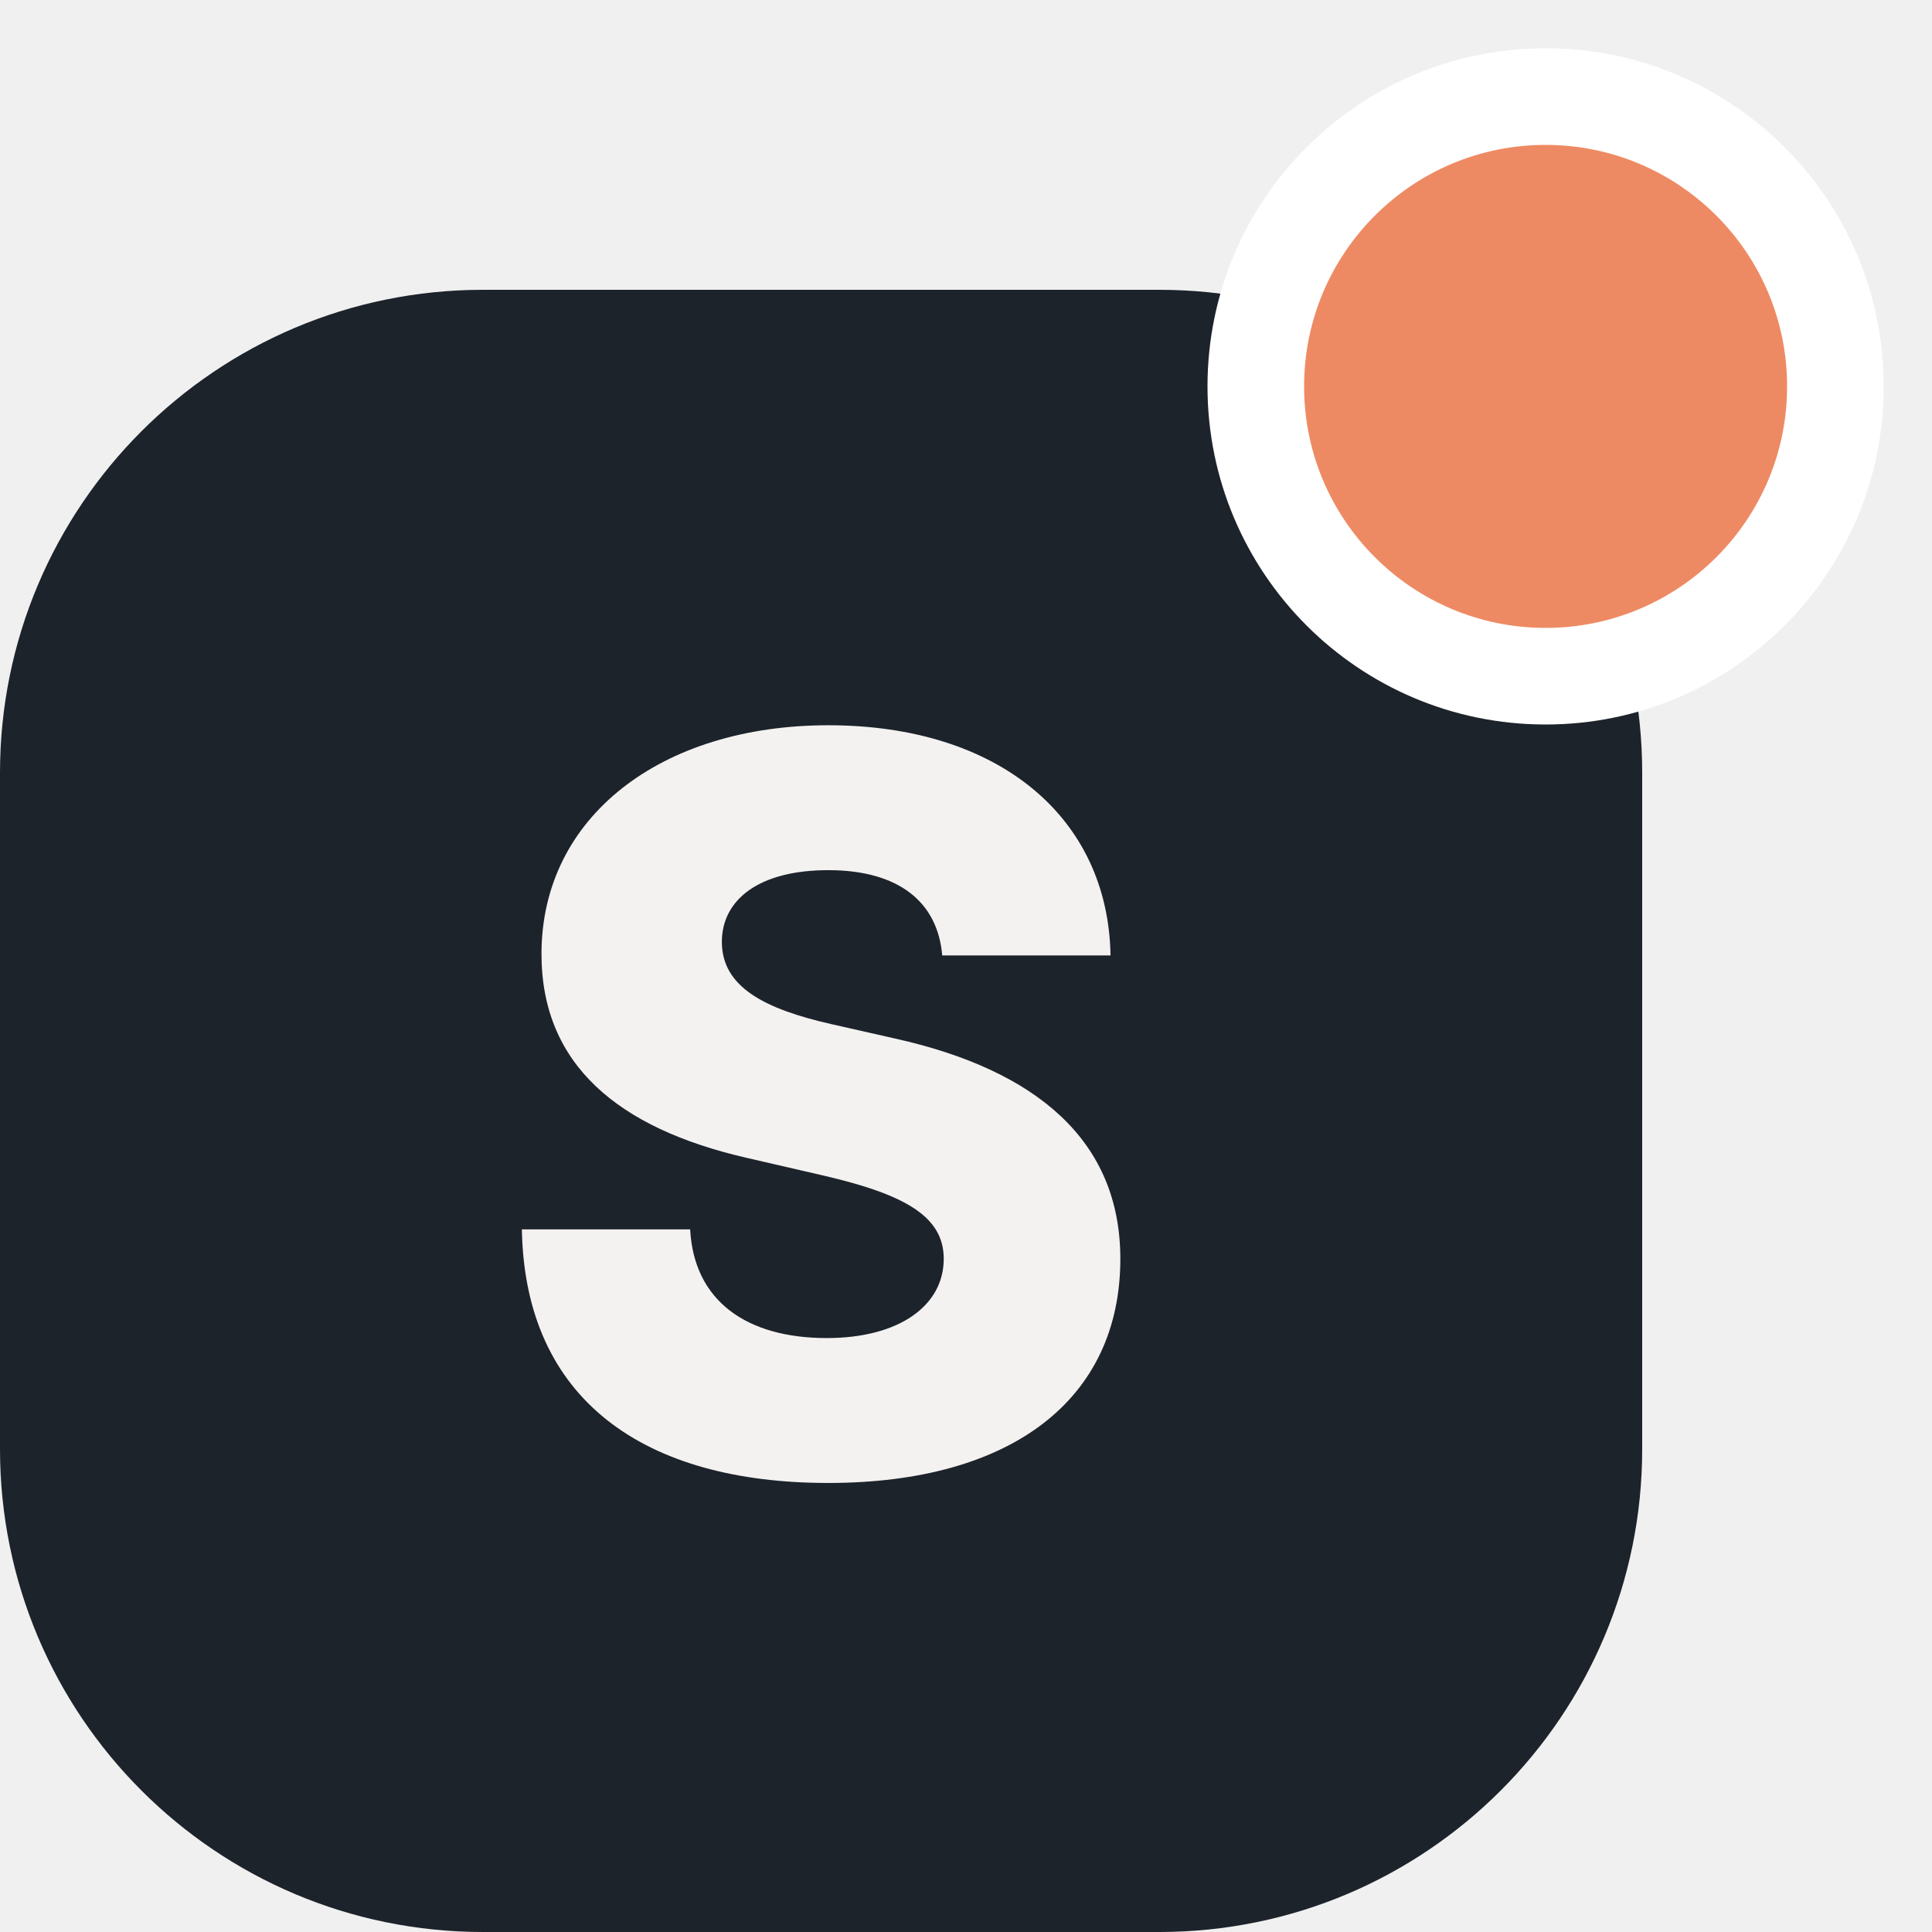
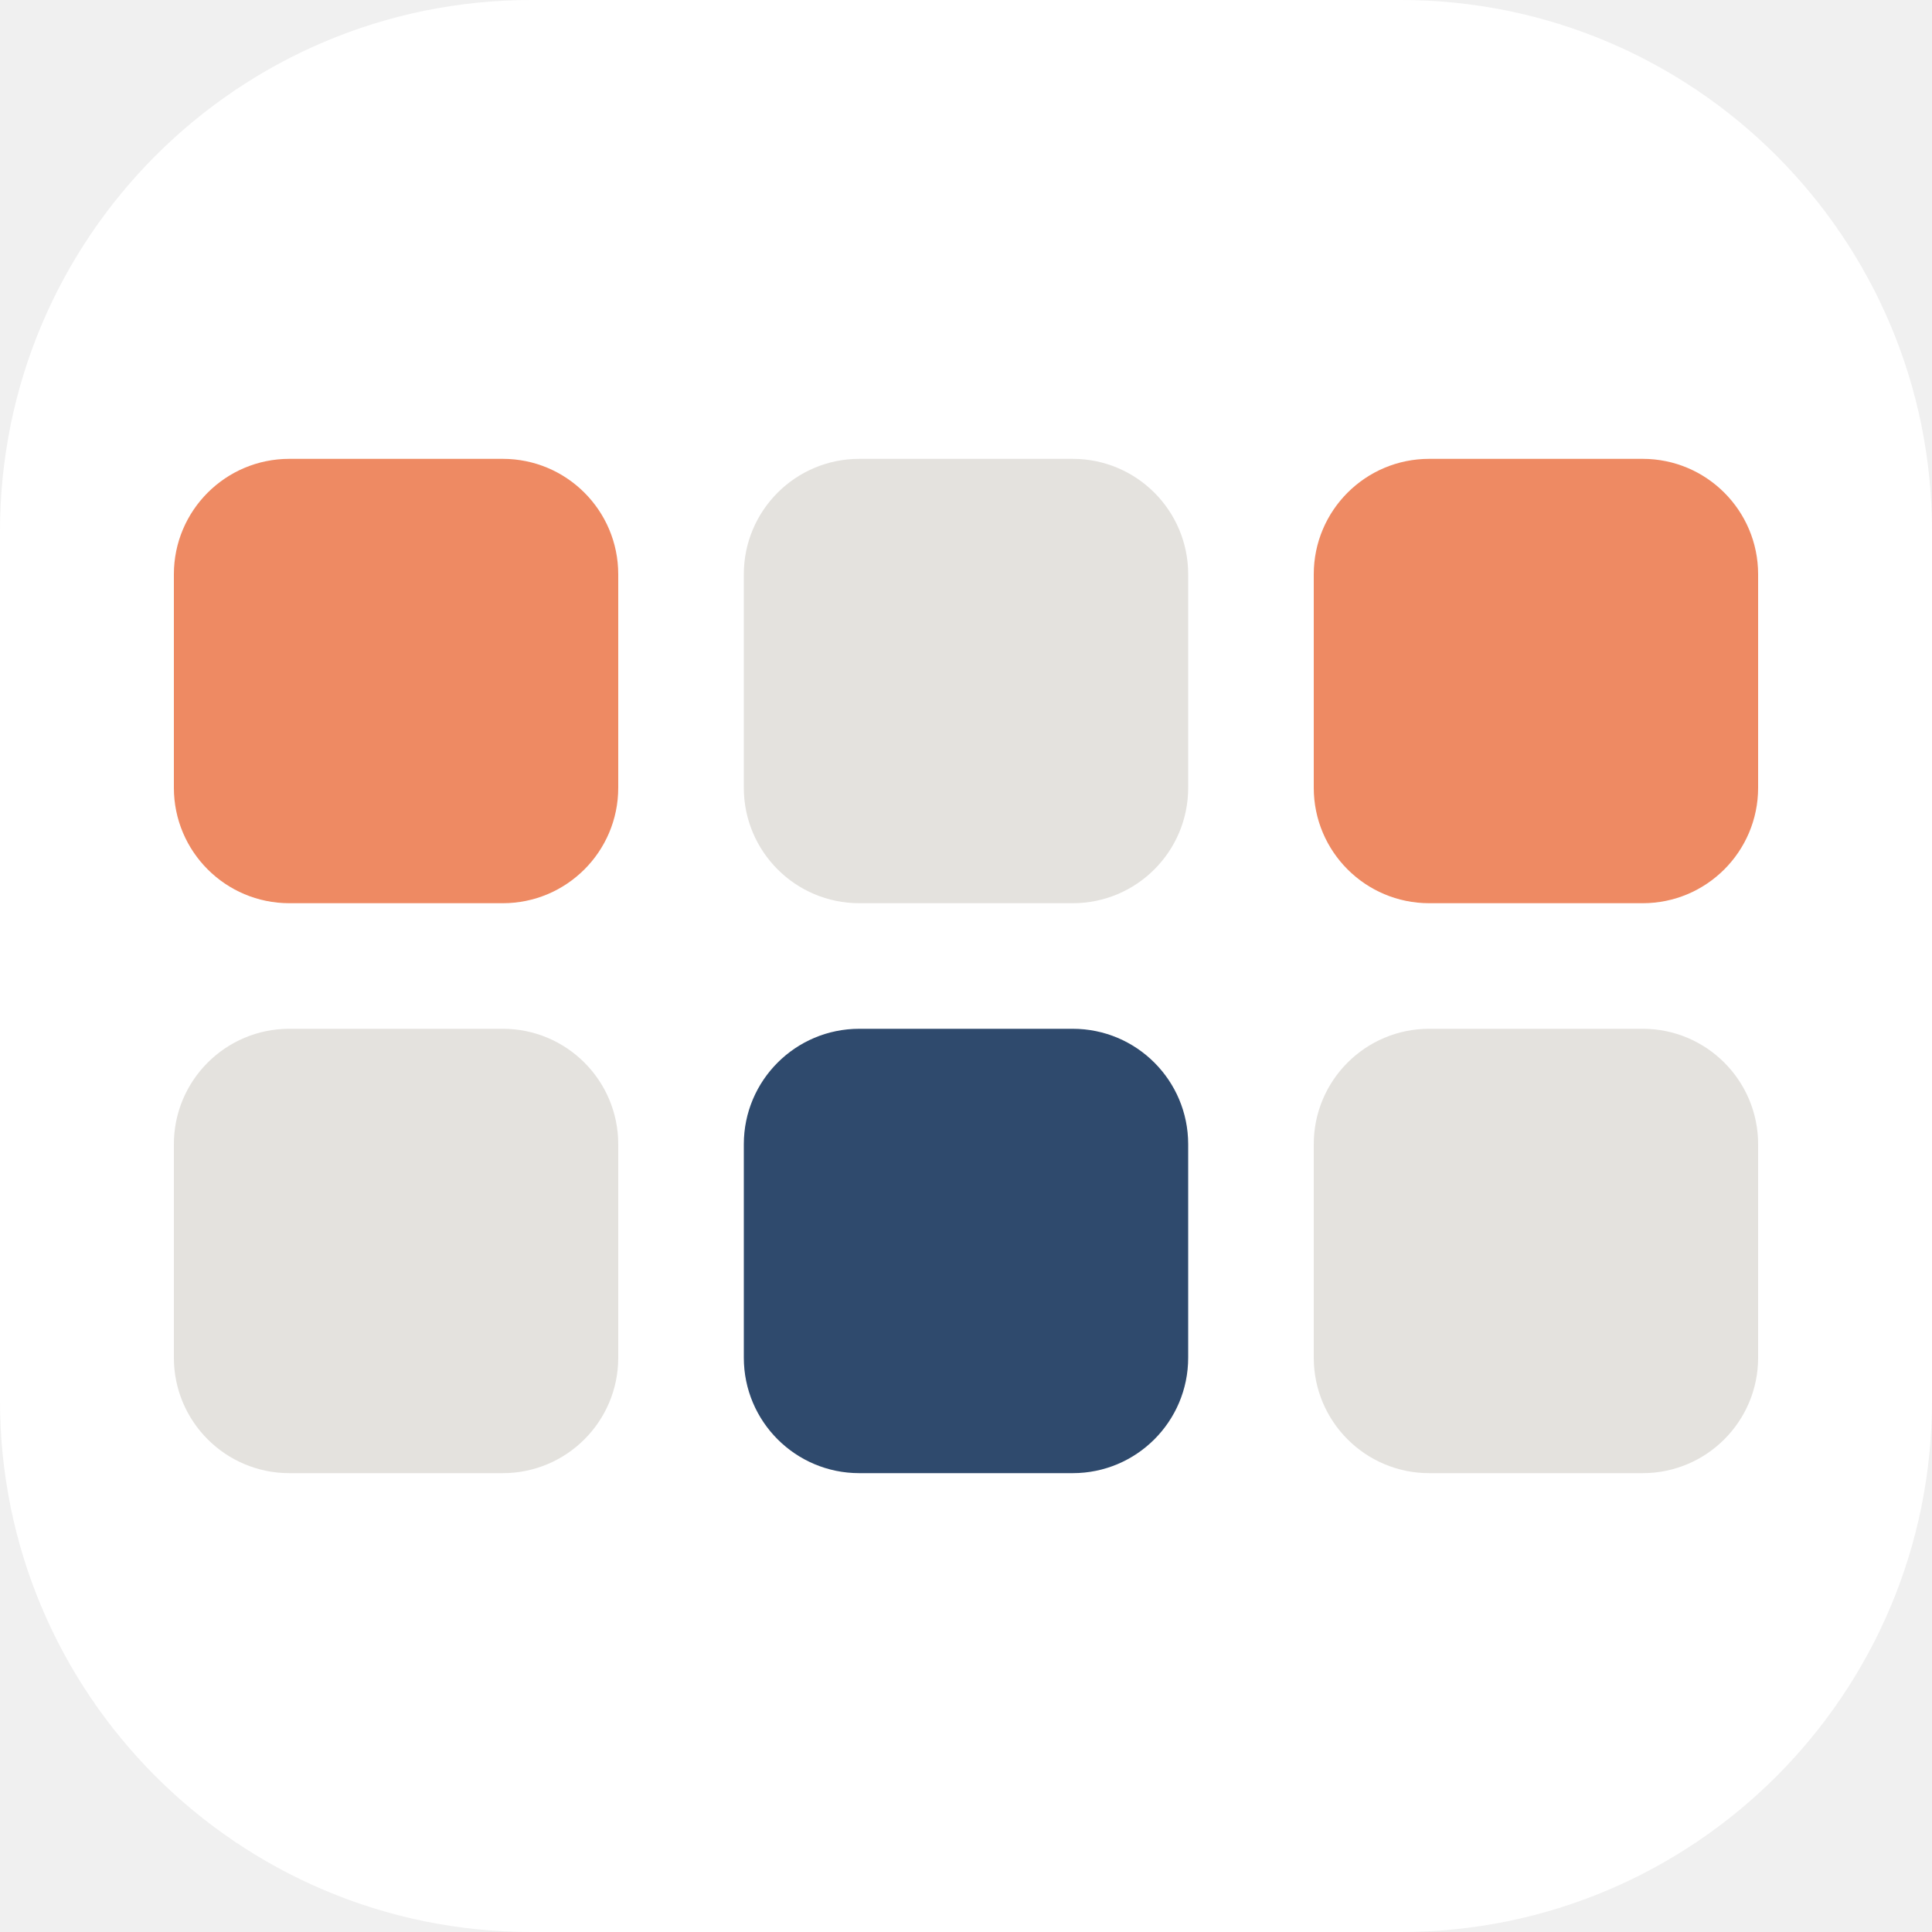
- <svg xmlns="http://www.w3.org/2000/svg" viewBox="0 0 40 40">
-   <rect x="0" y="6" width="34" height="34" rx="10" fill="#1D232B" />
-   <text x="17" y="30.5" text-anchor="middle" font-family="'Plus Jakarta Sans', system-ui, -apple-system, 'Segoe UI', sans-serif" font-size="21" font-weight="800" fill="#F3F2F0">S</text>
-   <circle cx="32" cy="8" r="7" fill="#FFFFFF" />
-   <circle cx="32" cy="8" r="5" fill="#EE8A63" />
+ <svg xmlns="http://www.w3.org/2000/svg" viewBox="0 0 40.00 40.00" width="40" height="40" role="img" aria-label="Venue">
+   <rect width="40" height="40" rx="11" fill="#FFFFFF" />
+   <rect x="3.60" y="9.50" width="9.20" height="9.20" rx="2.39" fill="#EE8A63" />
+   <rect x="15.40" y="9.50" width="9.20" height="9.20" rx="2.39" fill="#E4E2DE" />
+   <rect x="27.20" y="9.50" width="9.20" height="9.20" rx="2.39" fill="#EE8A63" />
+   <rect x="3.60" y="21.30" width="9.20" height="9.20" rx="2.39" fill="#E4E2DE" />
+   <rect x="15.40" y="21.30" width="9.20" height="9.20" rx="2.39" fill="#2F4A6D" />
+   <rect x="27.20" y="21.30" width="9.20" height="9.20" rx="2.39" fill="#E4E2DE" />
</svg>
